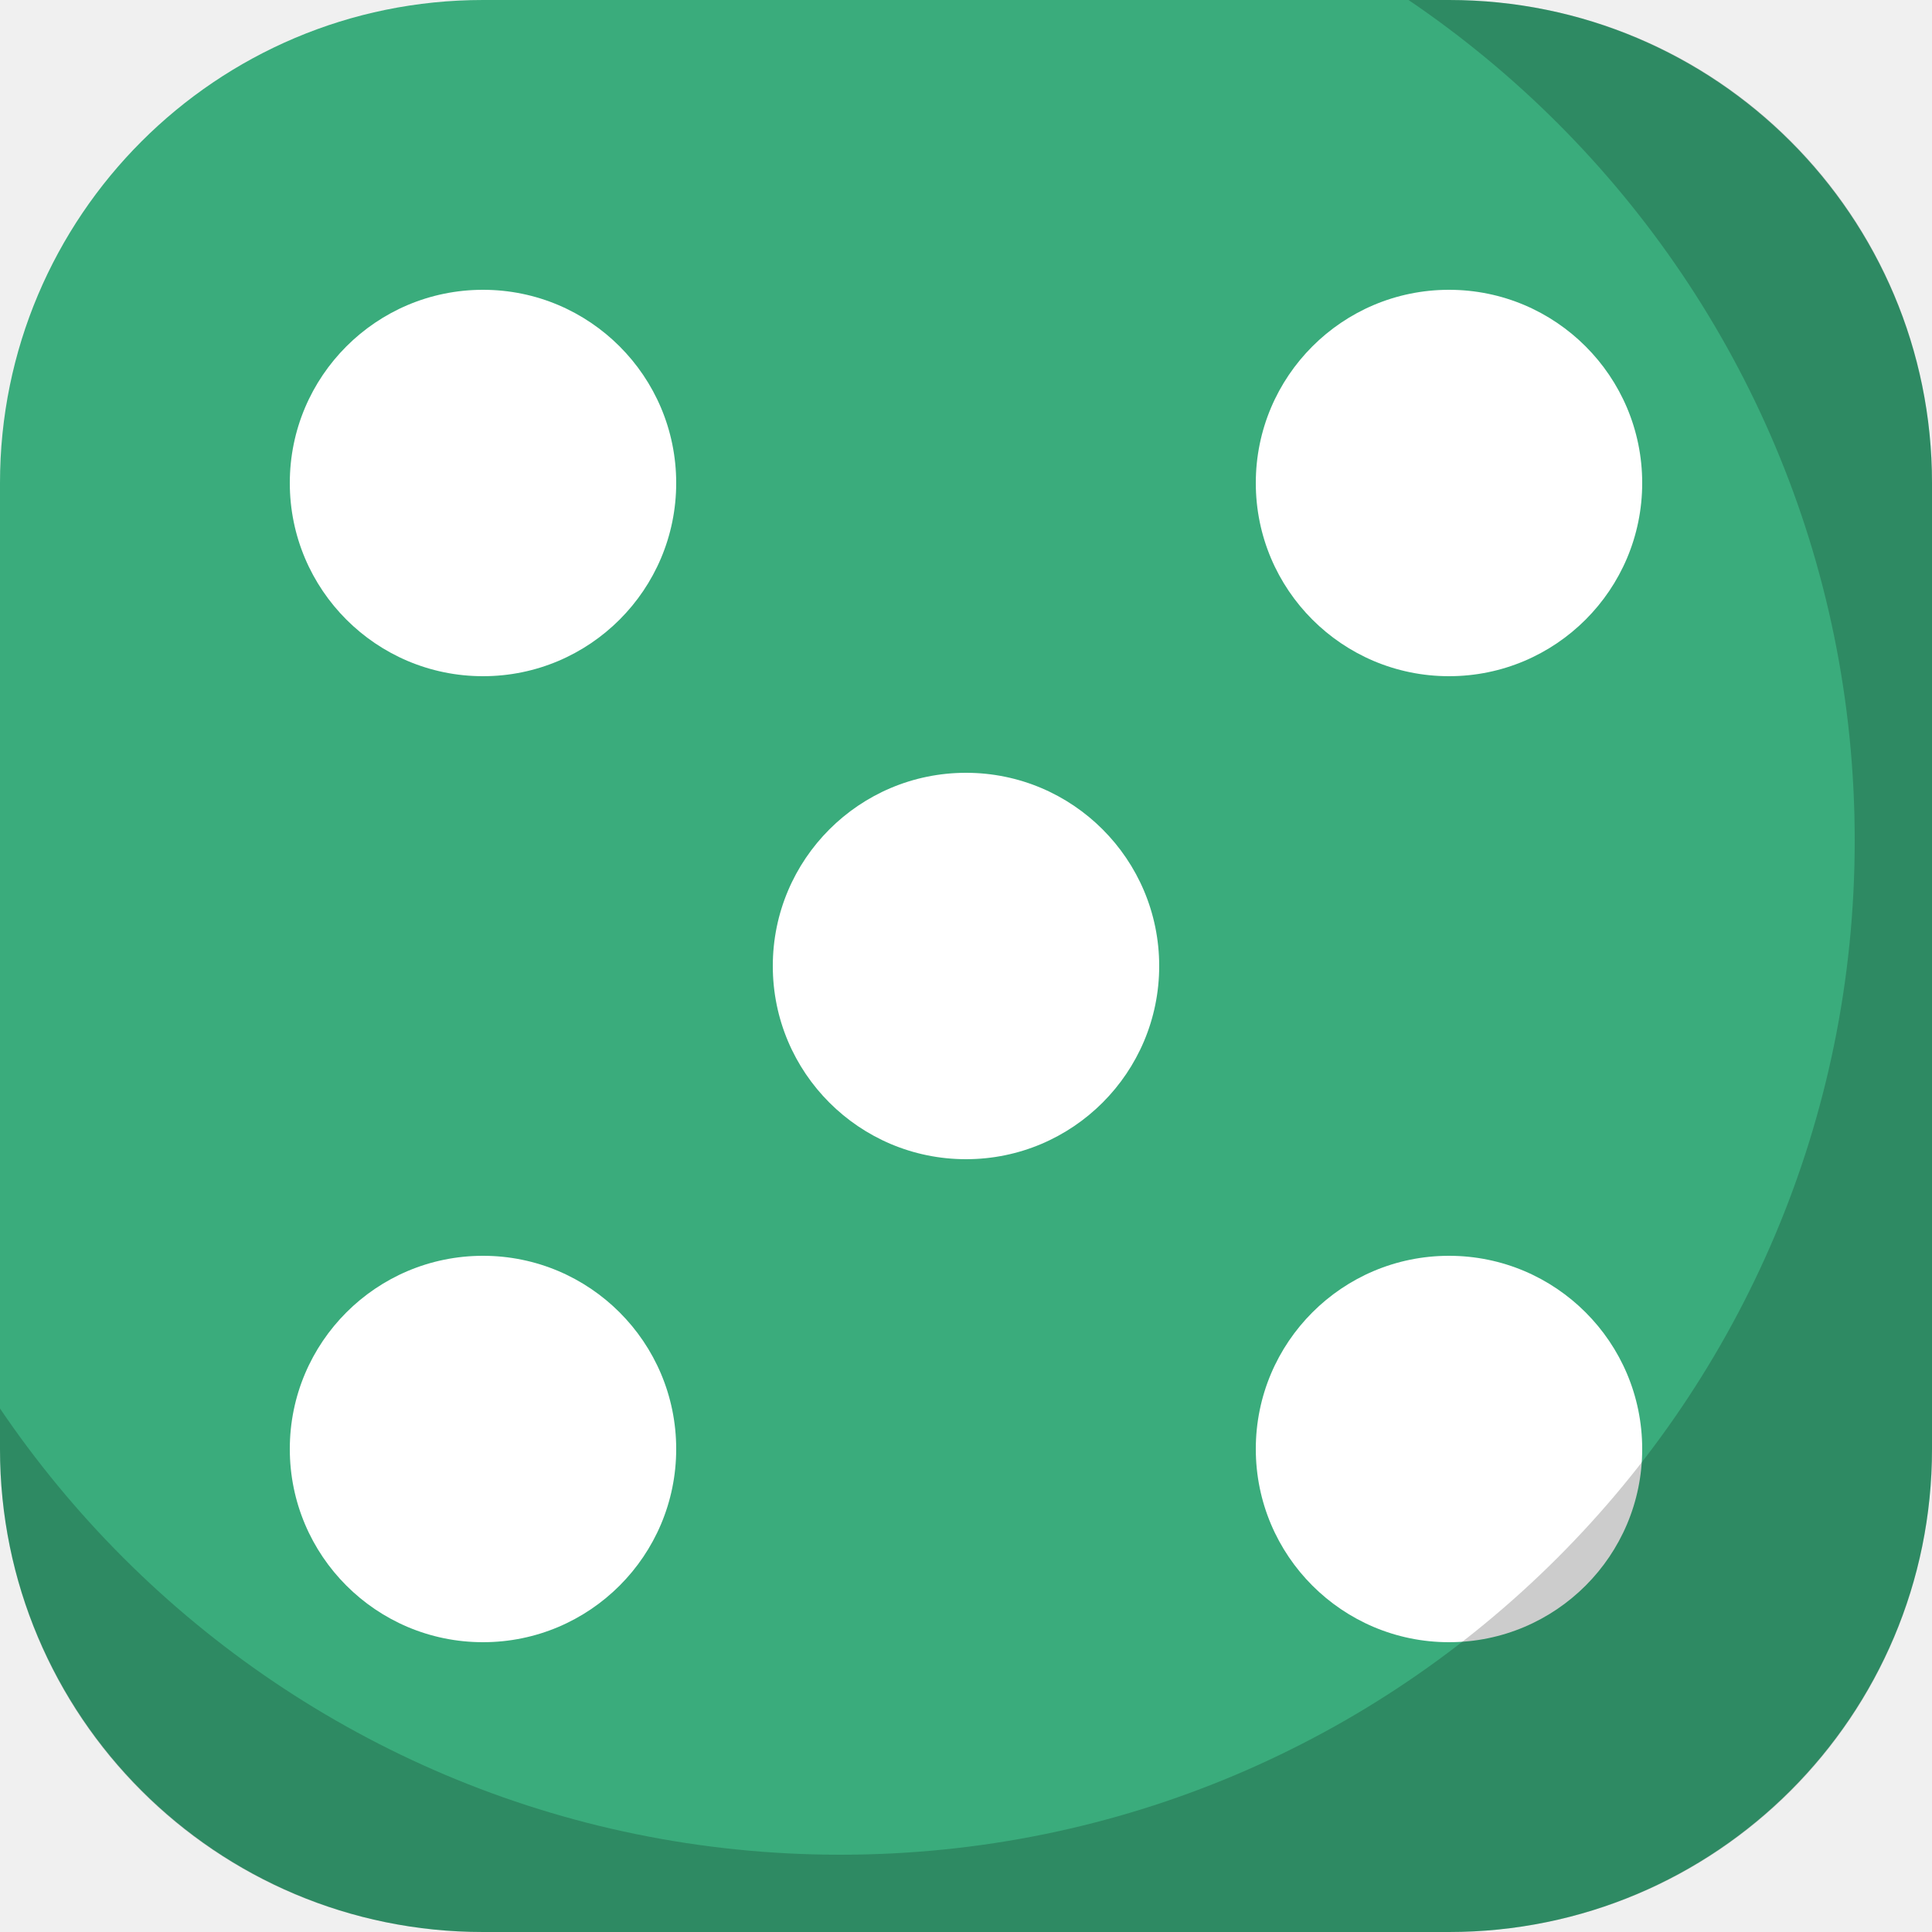
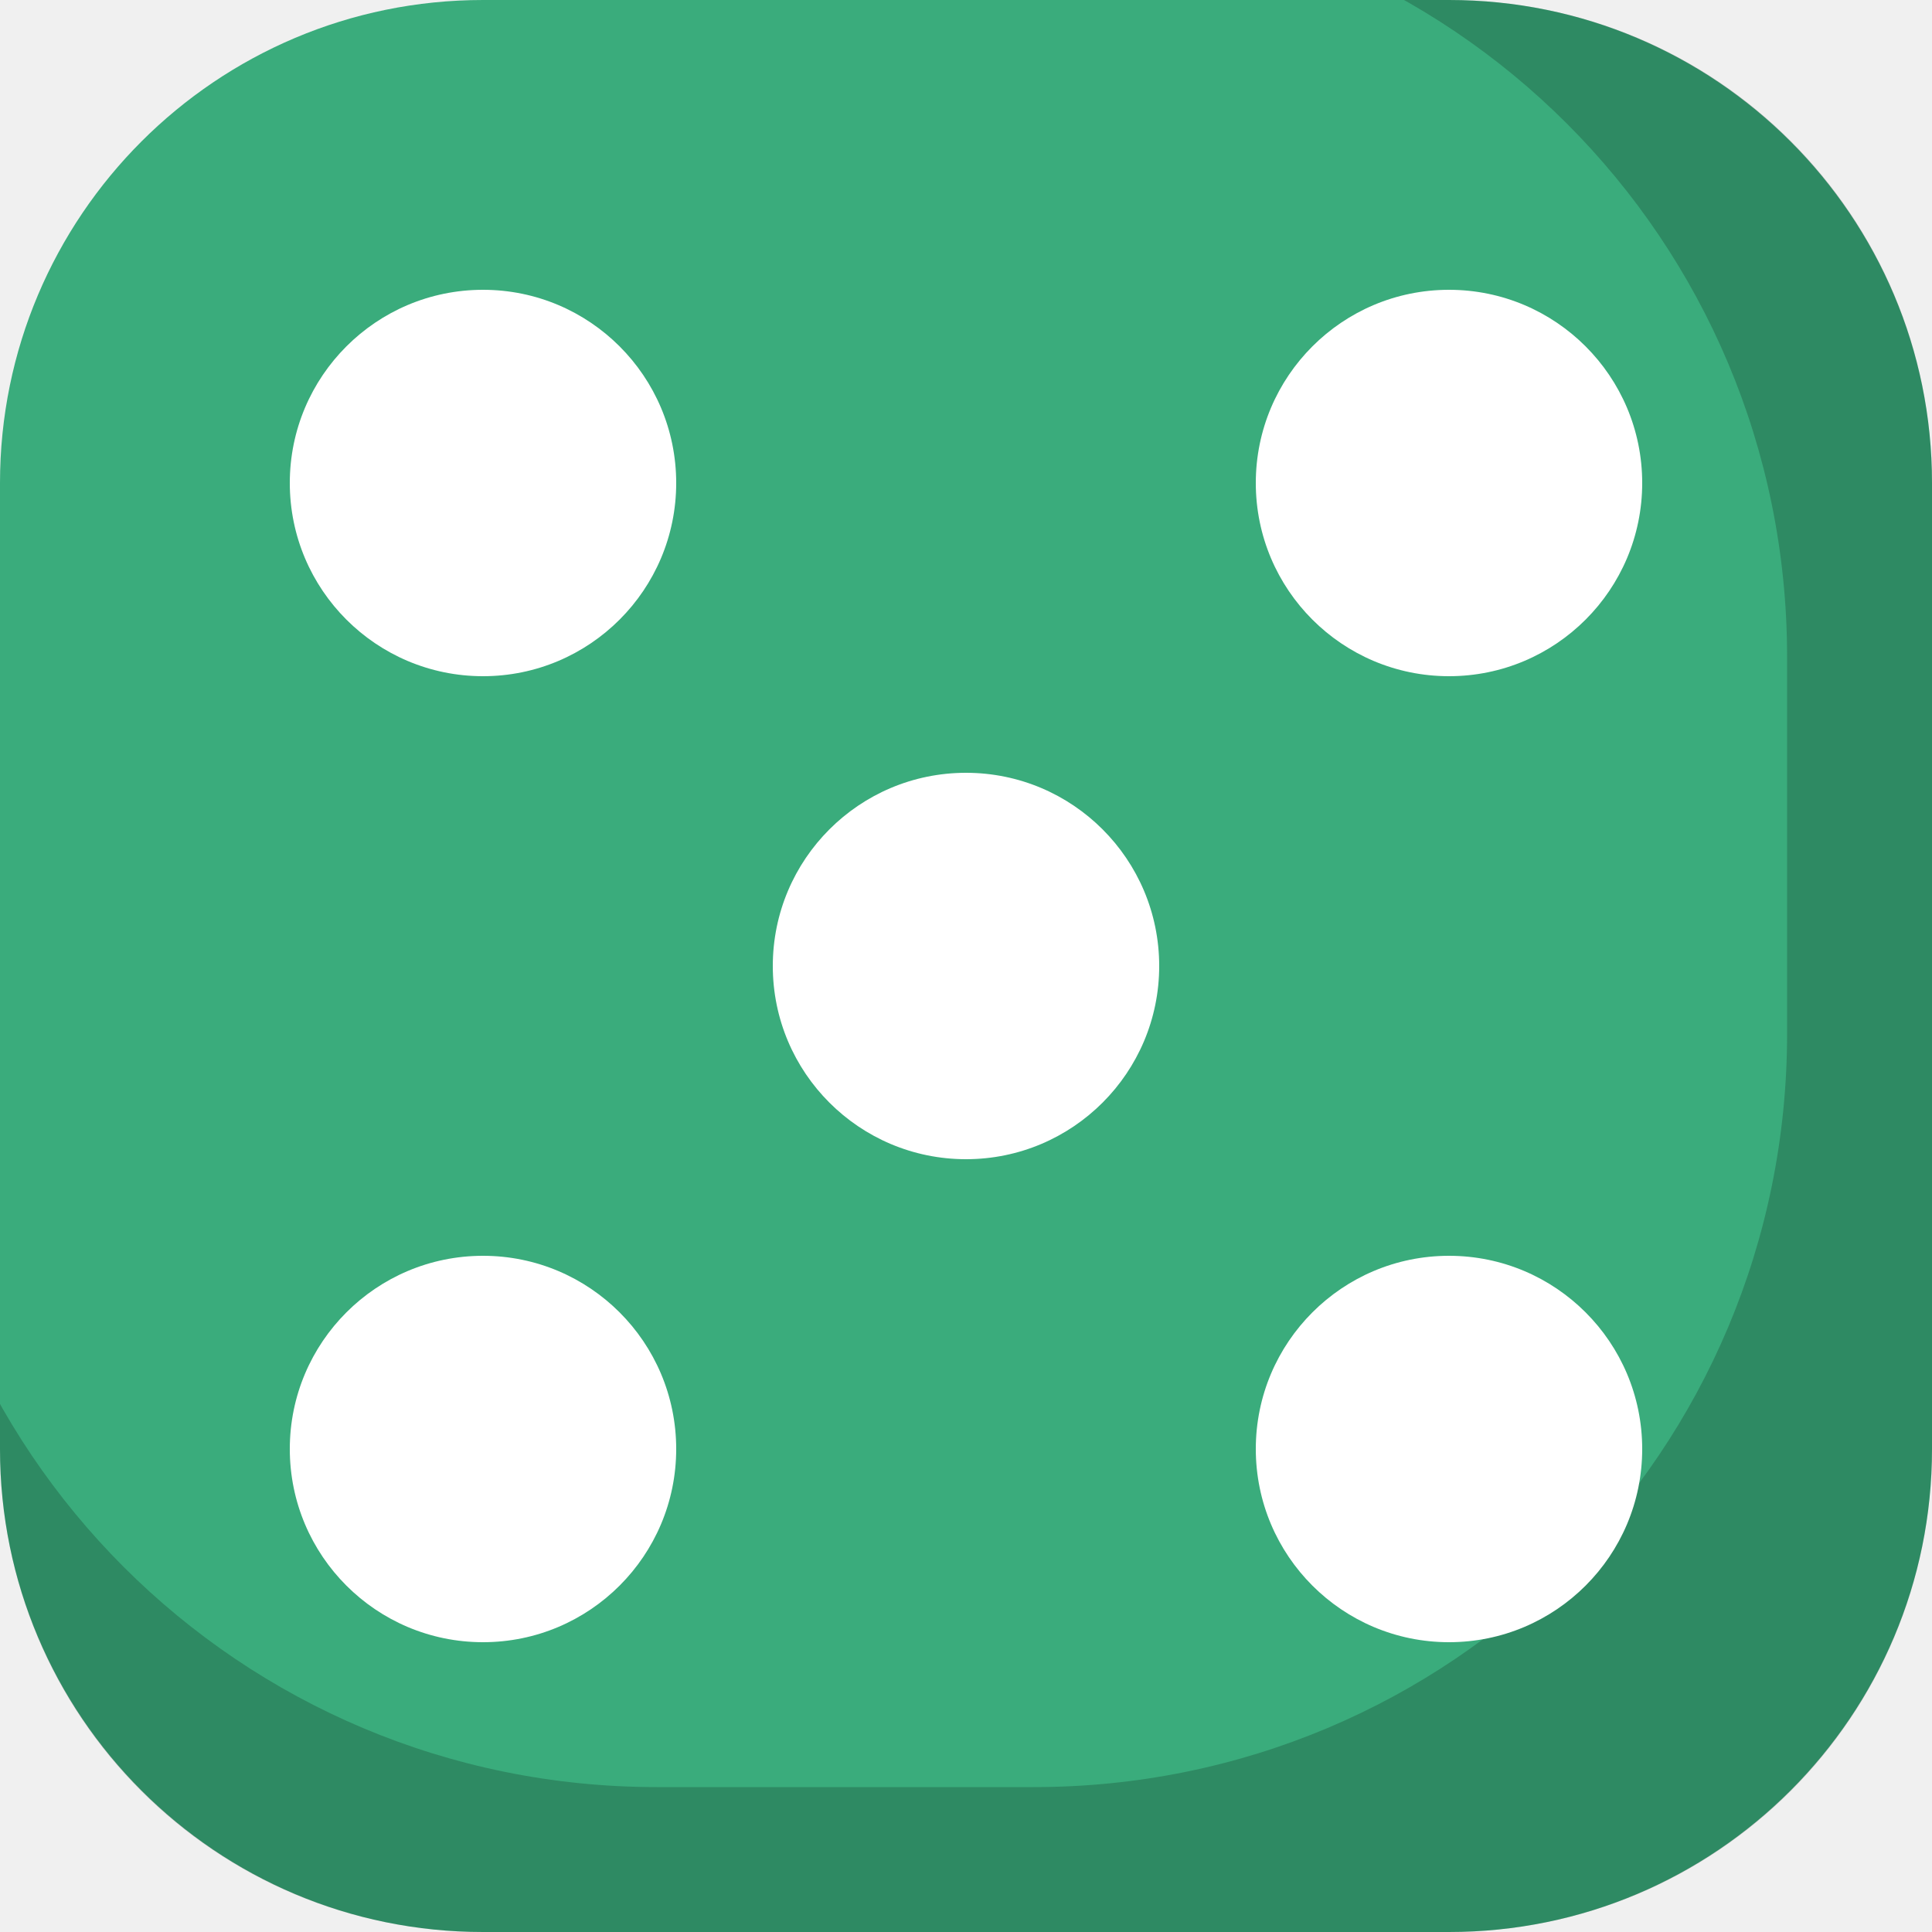
<svg xmlns="http://www.w3.org/2000/svg" width="20mm" height="20mm" viewBox="0 0 20 20" version="1.1" id="svg1">
  <defs id="defs1">
-     <clipPath clipPathUnits="userSpaceOnUse" id="clipPath5">
-       <circle style="display:none;fill:#3956ac;fill-opacity:1;stroke-width:0.512" id="circle5" clip-path="none" r="10.5" cy="8.7" cx="8.7" d="M 19.2,8.7 A 10.5,10.5 0 0 1 8.7,19.2 a 10.5,10.5 0 0 1 -10.5,-10.5 10.5,10.5 0 0 1 10.5,-10.5 10.5,10.5 0 0 1 10.5,10.5 z" />
-       <path id="lpe_path-effect5" style="display:inline;fill:#3956ac;fill-opacity:1;stroke-width:0.512" class="powerclip" d="M -5,-5 H 25 V 25 H -5 Z M 19.2,8.7 a 10.5,10.5 0 0 0 -10.5,-10.5 10.5,10.5 0 0 0 -10.5,10.5 A 10.5,10.5 0 0 0 8.7,19.2 10.5,10.5 0 0 0 19.2,8.7 Z" />
+     <clipPath clipPathUnits="userSpaceOnUse" id="clipPath2">
+       <rect style="display:none;fill:#9bcdfd;fill-opacity:1;stroke-width:0.206" id="rect4" width="19.5" height="19.5" x="-1" y="-1" ry="7.8" d="M 6.8,-1 H 10.7 c 4.321,0 7.8,3.479 7.8,7.8 V 10.7 c 0,4.321 -3.479,7.8 -7.8,7.8 H 6.8 C 2.479,18.5 -1,15.021 -1,10.7 V 6.8 C -1,2.479 2.479,-1 6.8,-1 Z" />
+       <path id="lpe_path-effect4" style="fill:#9bcdfd;fill-opacity:1;stroke-width:0.206" class="powerclip" d="M -5,-5 H 25 V 25 H -5 Z M 6.8,-1 C 2.479,-1 -1,2.479 -1,6.8 V 10.7 c 0,4.321 3.479,7.8 7.8,7.8 H 10.7 c 4.321,0 7.8,-3.479 7.8,-7.8 V 6.8 C 18.5,2.479 15.021,-1 10.7,-1 Z" />
    </clipPath>
  </defs>
  <g id="layer1">
    <rect style="display:inline;fill:#3aac7c;fill-opacity:1;stroke-width:0.265" id="rect3" width="20" height="20" x="-7.1054274e-15" y="0" ry="5" clip-path="none" />
-     <circle style="display:inline;fill:#ffffff;fill-opacity:1;stroke-width:0.529" id="path3" cx="15" cy="15" r="2" />
-     <circle style="display:inline;fill:#ffffff;fill-opacity:1;stroke-width:0.529" id="circle6" cx="5" cy="15" r="2" />
-     <circle style="display:inline;fill:#ffffff;fill-opacity:1;stroke-width:0.529" id="circle7" cx="5" cy="5" r="2" />
-     <circle style="display:inline;fill:#ffffff;fill-opacity:1;stroke-width:0.529" id="circle9" cx="15" cy="5" r="2" />
-     <circle style="display:inline;fill:#ffffff;fill-opacity:1;stroke-width:0.529" id="circle8" cx="10" cy="10" r="2" />
+     <path style="display:inline;mix-blend-mode:multiply;fill:#cccccc;fill-opacity:1;stroke-width:0.265" id="rect2-8" width="20" height="20" x="0" y="0" ry="5" clip-path="url(#clipPath2)" d="m 5,0 h 10 c 2.77,0 5,2.23 5,5 v 10 c 0,2.77 -2.23,5 -5,5 H 5 C 2.23,20 0,17.77 0,15 V 5 C 0,2.23 2.23,0 5,0 Z" />
  </g>
  <g id="layer2" style="display:inline">
-     <path style="display:inline;mix-blend-mode:multiply;fill:#cccccc;fill-opacity:1;stroke-width:0.265" id="rect2-8" width="20" height="20" x="0" y="0" ry="5" clip-path="url(#clipPath5)" d="m 5,0 h 10 c 2.77,0 5,2.23 5,5 v 10 c 0,2.77 -2.23,5 -5,5 H 5 C 2.23,20 0,17.77 0,15 V 5 C 0,2.23 2.23,0 5,0 Z" />
+     <circle style="display:inline;fill:#ffffff;fill-opacity:1;stroke-width:0.529" id="circle8" cx="10" cy="10" r="2" />
+     <circle style="display:inline;fill:#ffffff;fill-opacity:1;stroke-width:0.529" id="circle9" cx="15" cy="5" r="2" />
+     <circle style="display:inline;fill:#ffffff;fill-opacity:1;stroke-width:0.529" id="circle7" cx="5" cy="5" r="2" />
+     <circle style="display:inline;fill:#ffffff;fill-opacity:1;stroke-width:0.529" id="circle6" cx="5" cy="15" r="2" />
+     <circle style="display:inline;fill:#ffffff;fill-opacity:1;stroke-width:0.529" id="path3" cx="15" cy="15" r="2" />
  </g>
</svg>
